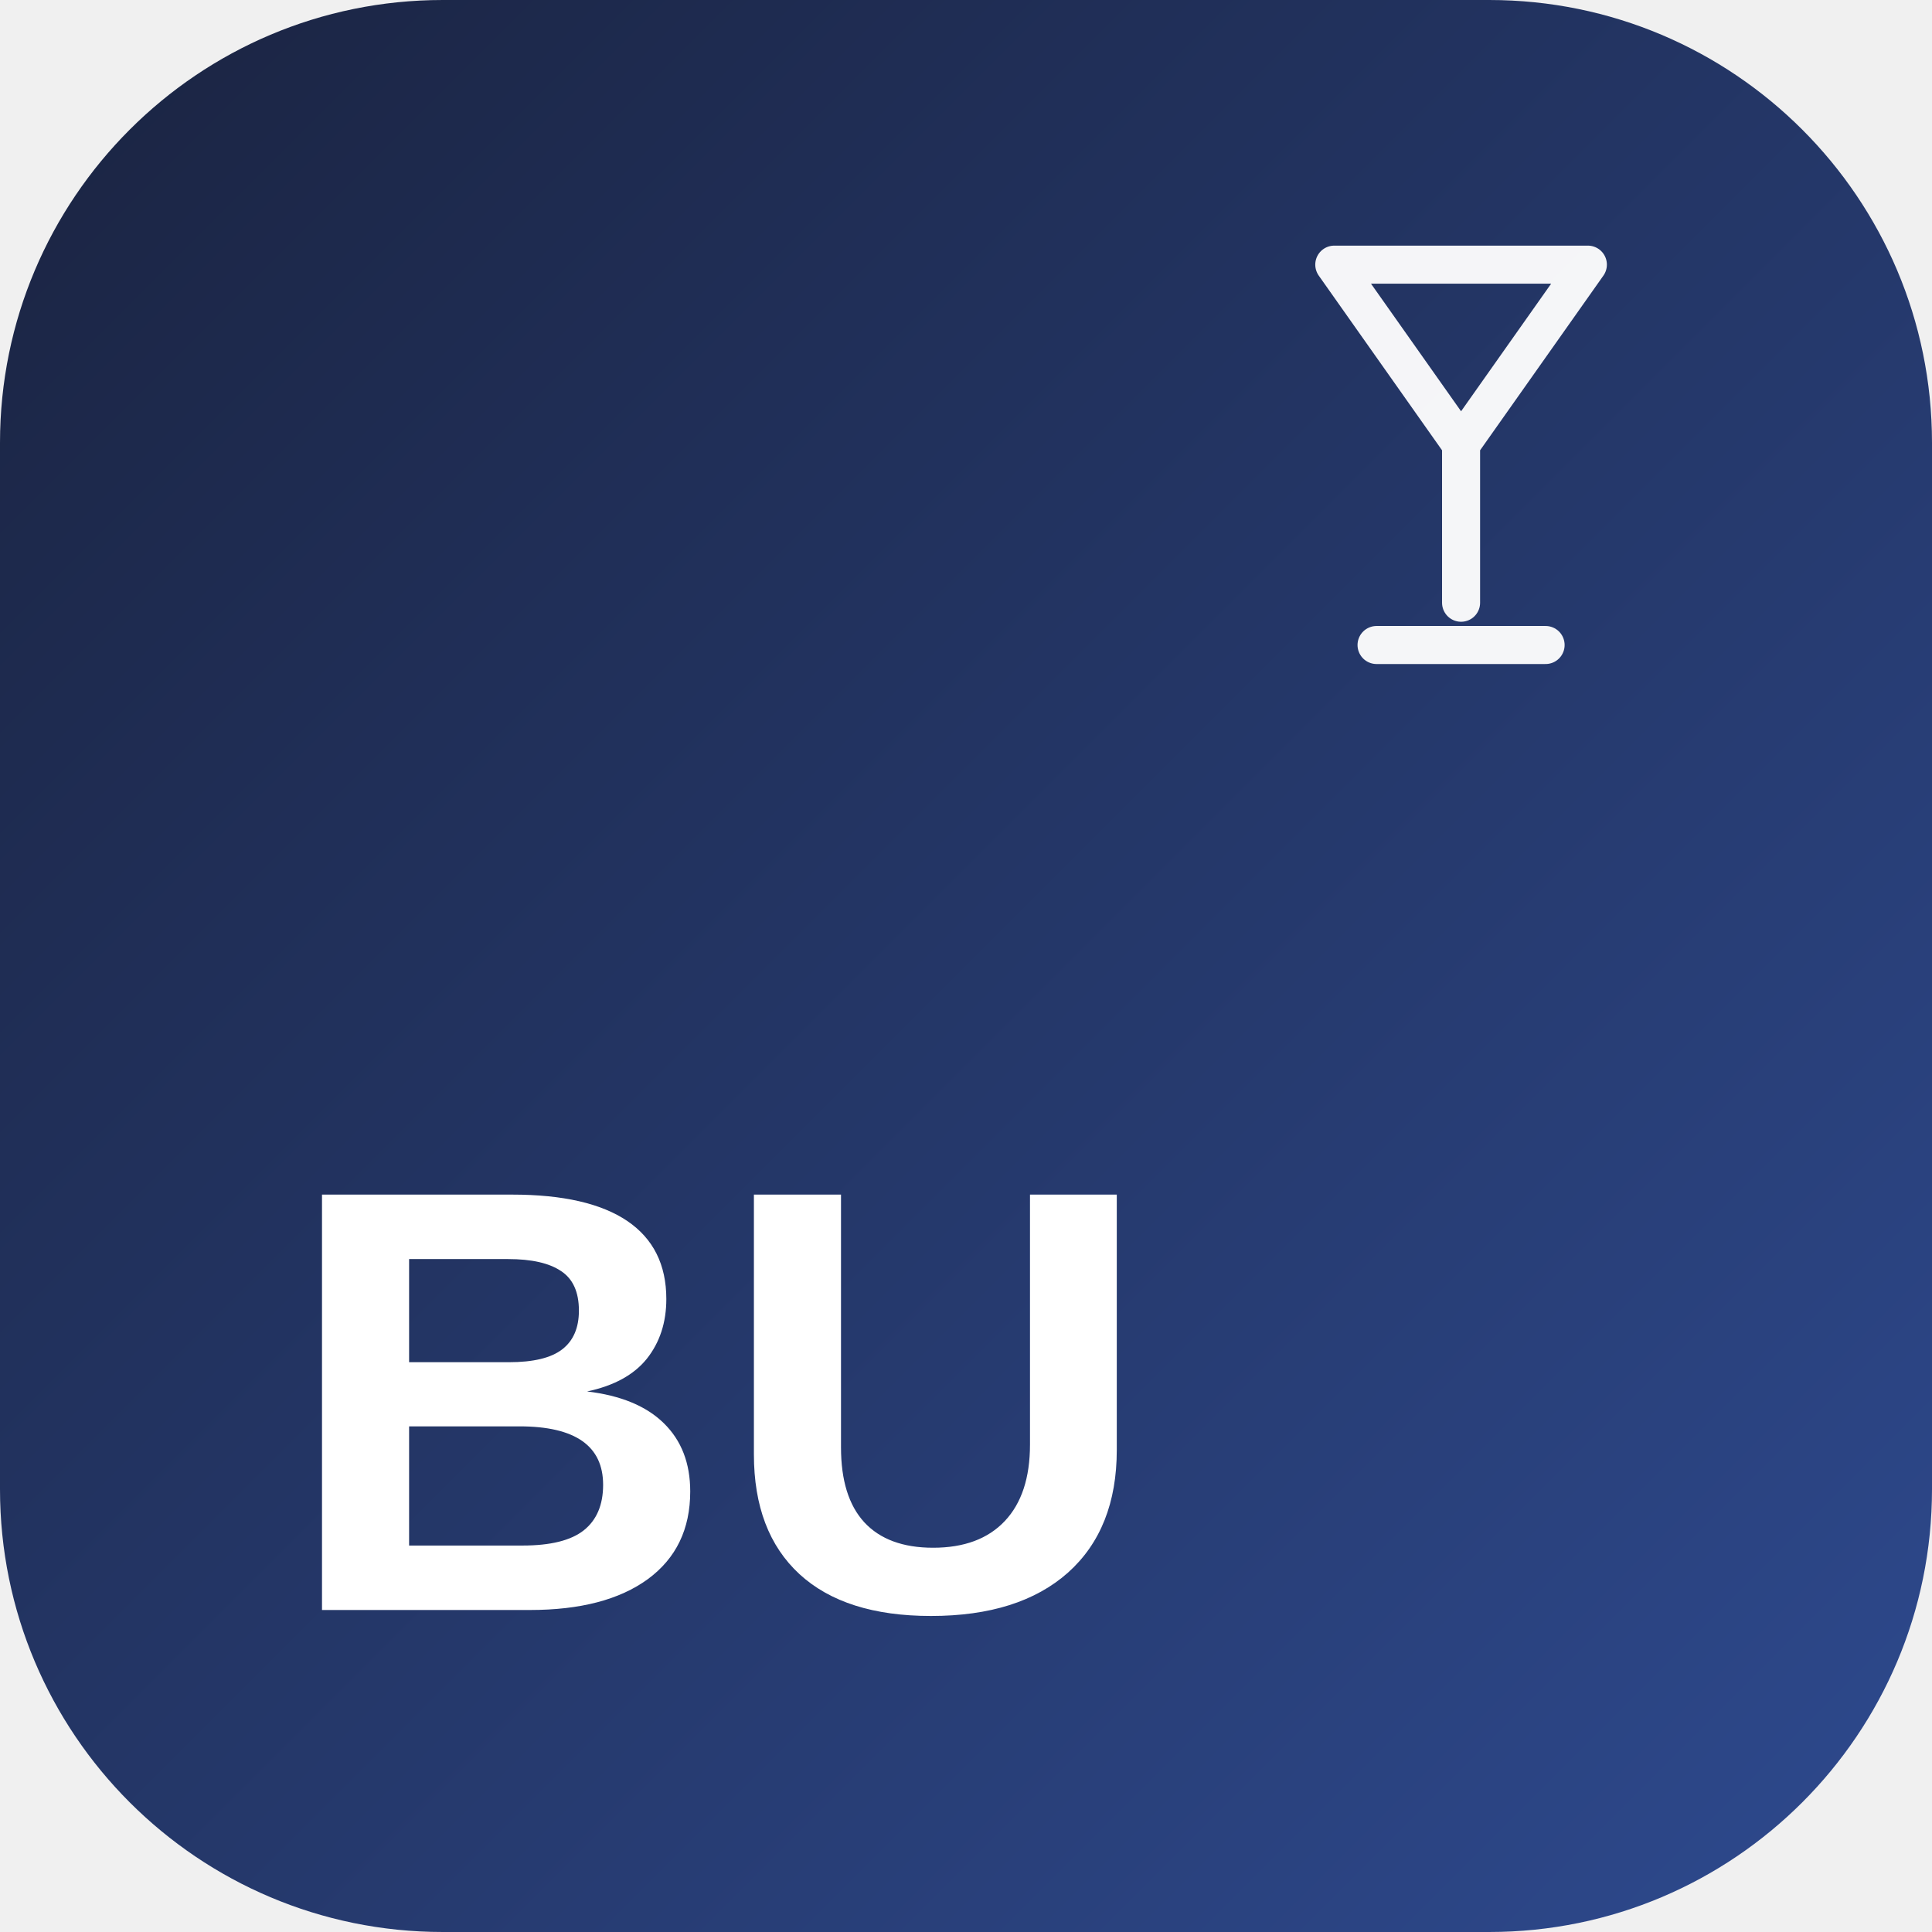
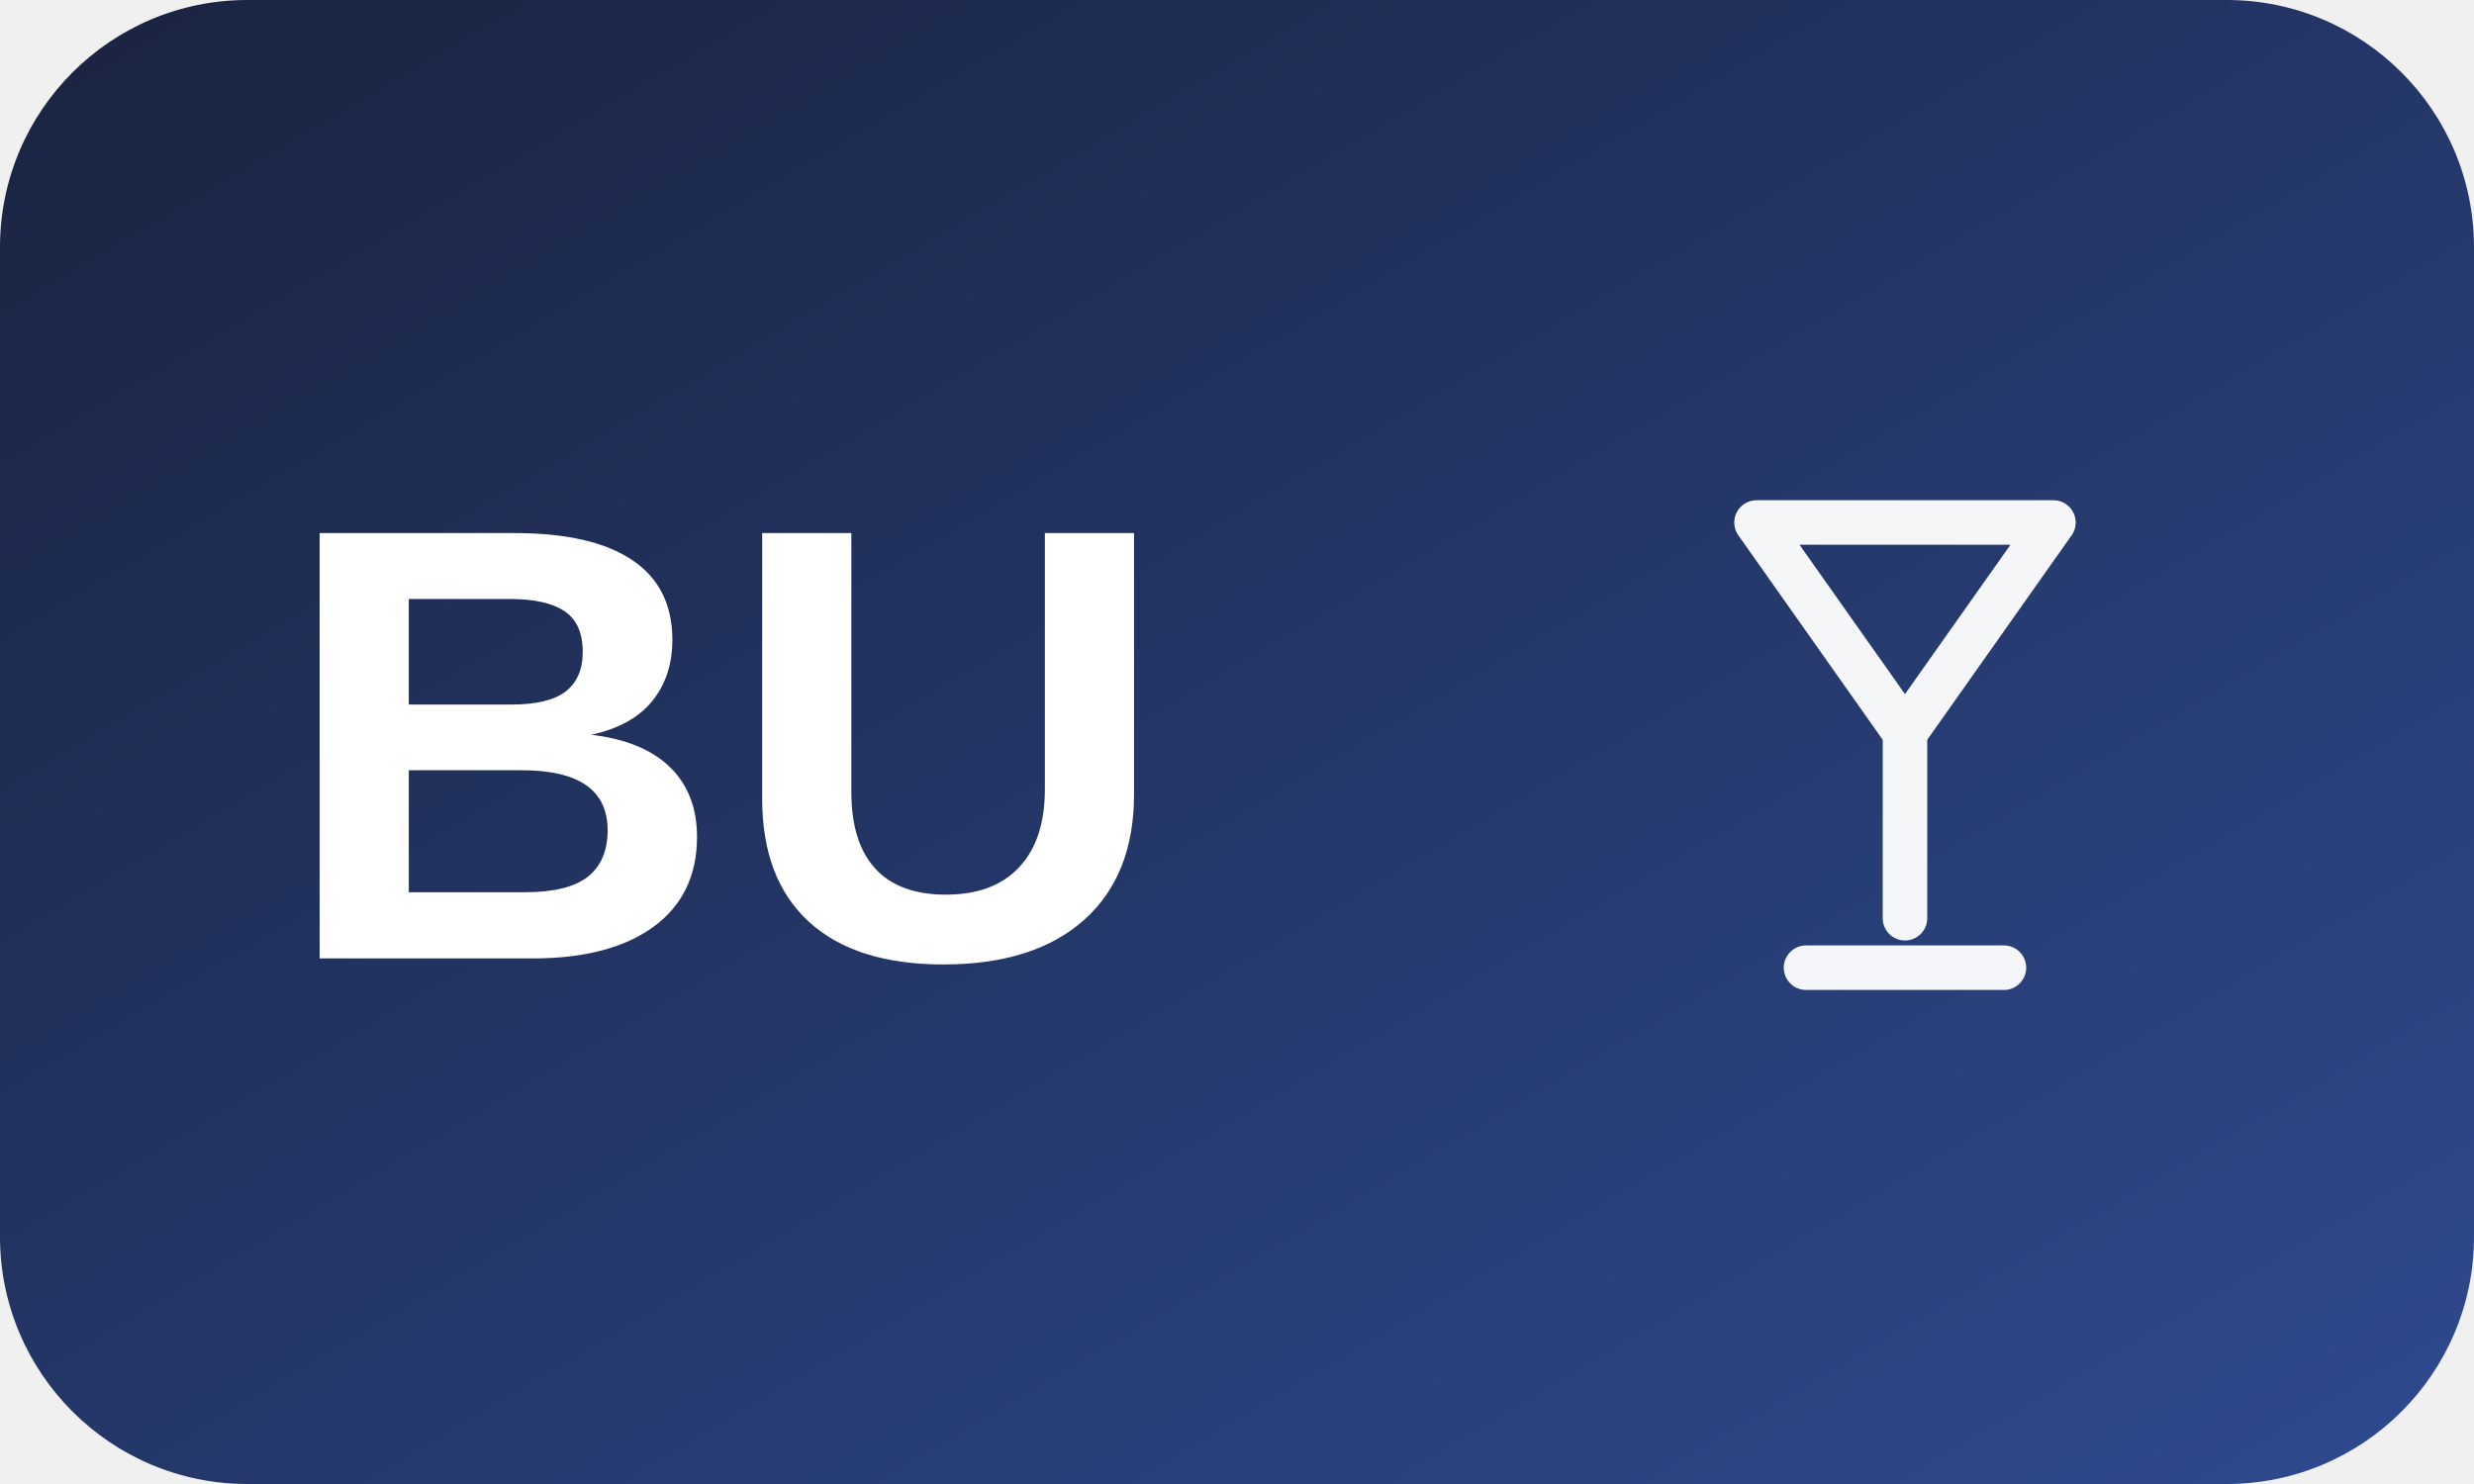
- <svg xmlns="http://www.w3.org/2000/svg" viewBox="0 0 96 96" width="96" height="96">
+ <svg xmlns="http://www.w3.org/2000/svg" viewBox="0 0 160 96" width="160" height="96">
  <defs>
    <linearGradient id="g" x1="0" y1="0" x2="1" y2="1">
      <stop offset="0" stop-color="#1a2340" />
      <stop offset="1" stop-color="#2e4a8f" />
    </linearGradient>
  </defs>
-   <rect width="96" height="96" rx="22" fill="url(#g)" />
-   <g transform="translate(60 10) scale(1.05)" opacity="0.95">
+   <rect width="160" height="96" rx="16" fill="url(#g)" />
+   <g transform="translate(104 29) scale(1.6)" opacity="0.95">
    <path d="M6 3h12l-6 8.5zM12 11.5V19M8 21h8" stroke="white" stroke-width="1.8" fill="none" stroke-linejoin="round" stroke-linecap="round" />
  </g>
-   <text x="14" y="80" font-family="Segoe UI, Arial, sans-serif" font-size="30" font-weight="800" fill="white">BU</text>
+   <text x="18" y="62" font-family="Segoe UI, Arial, sans-serif" font-size="40" font-weight="800" fill="white">BU</text>
</svg>
